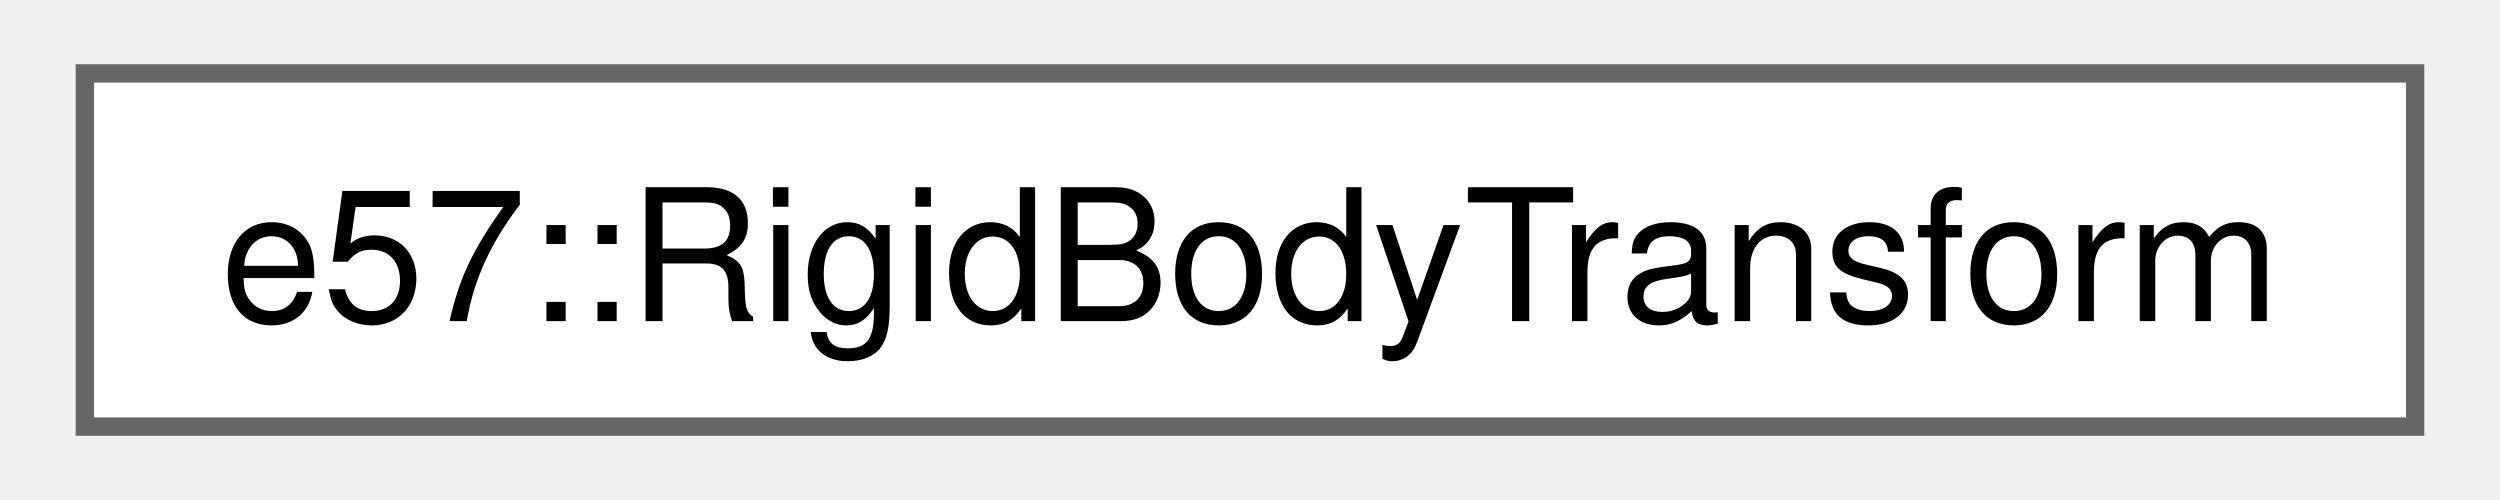
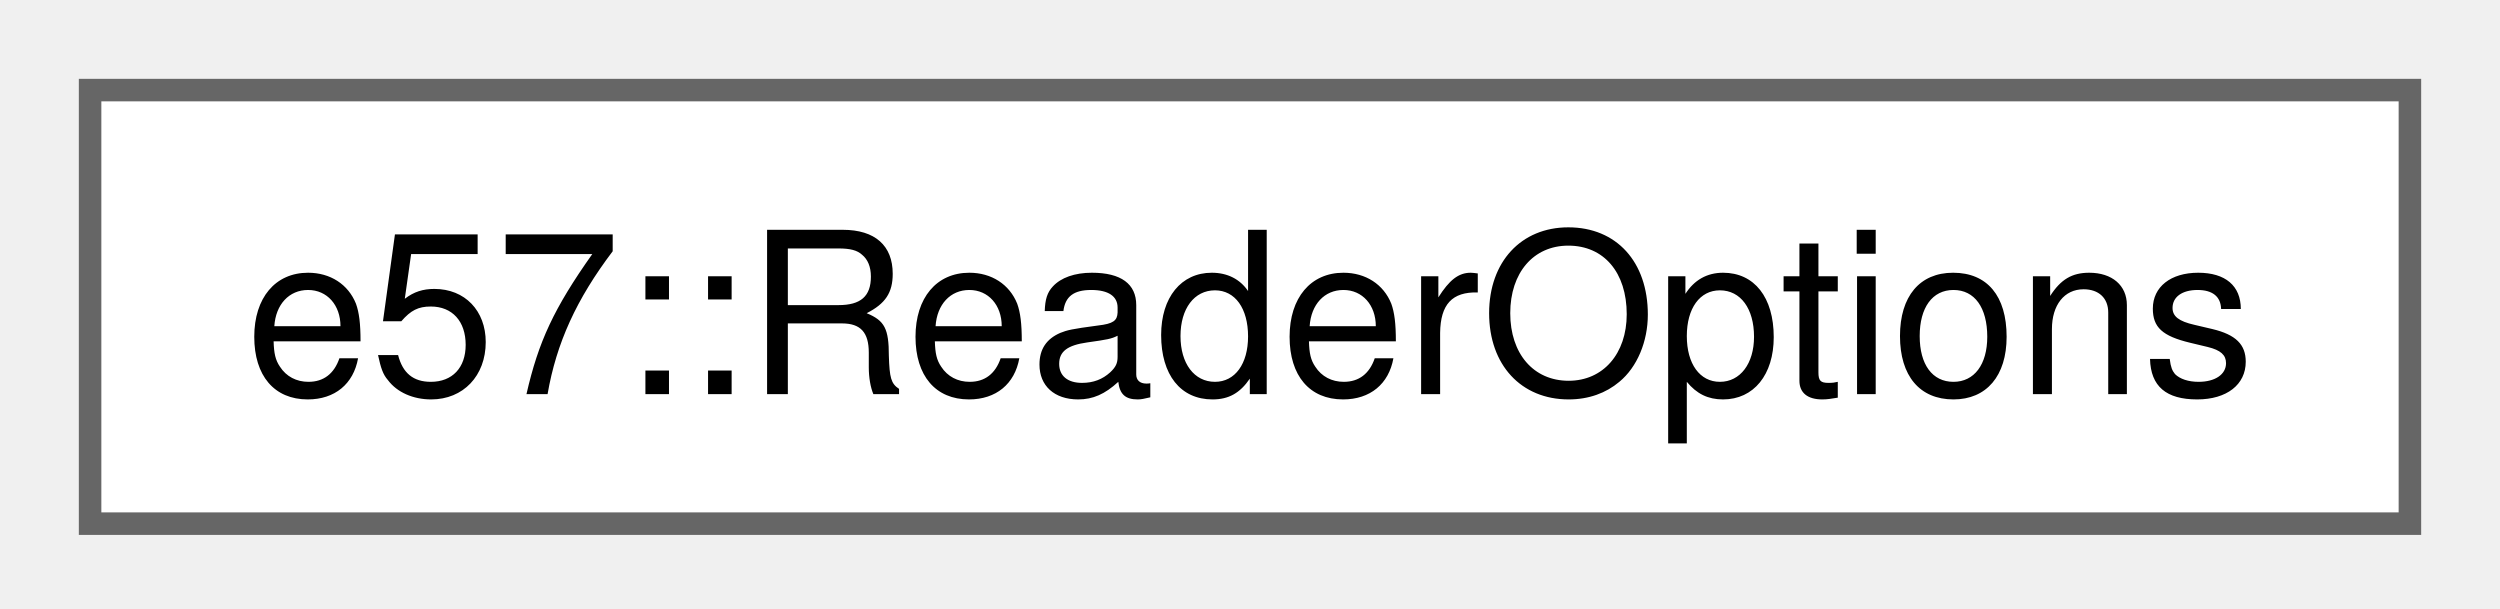
- <svg xmlns="http://www.w3.org/2000/svg" xmlns:xlink="http://www.w3.org/1999/xlink" width="135pt" height="27pt" viewBox="0.00 0.00 135.00 27.25">
+ <svg xmlns="http://www.w3.org/2000/svg" xmlns:xlink="http://www.w3.org/1999/xlink" width="111pt" height="27pt" viewBox="0.00 0.00 111.00 27.00">
  <g id="graph0" class="graph" transform="scale(1 1) rotate(0) translate(4 23.25)">
-     <g id="node1" class="node">
-       <g id="a_node1">
-         <a xlink:href="d2/df3/structe57_1_1_rigid_body_transform.html" target="_top" xlink:title="Defines a rigid body transform in cartesian coordinates.">
-           <polygon fill="white" stroke="#666666" points="127,-19.25 0,-19.25 0,0 127,0 127,-19.25" />
-           <text text-anchor="middle" x="63.5" y="-5.75" font-family="Helvetica,sans-Serif" font-size="10.00">e57::RigidBodyTransform</text>
+     <g id="Node000000" class="node">
+       <g id="a_Node000000">
+         <a xlink:href="d0/d68/structe57_1_1_reader_options.html" target="_top" xlink:title="Options to the Reader constructor.">
+           <polygon fill="white" stroke="#666666" points="103,-19.25 0,-19.25 0,0 103,0 103,-19.25" />
+           <text xml:space="preserve" text-anchor="middle" x="51.5" y="-5.75" font-family="Helvetica,sans-Serif" font-size="10.00">e57::ReaderOptions</text>
        </a>
      </g>
    </g>
  </g>
</svg>
